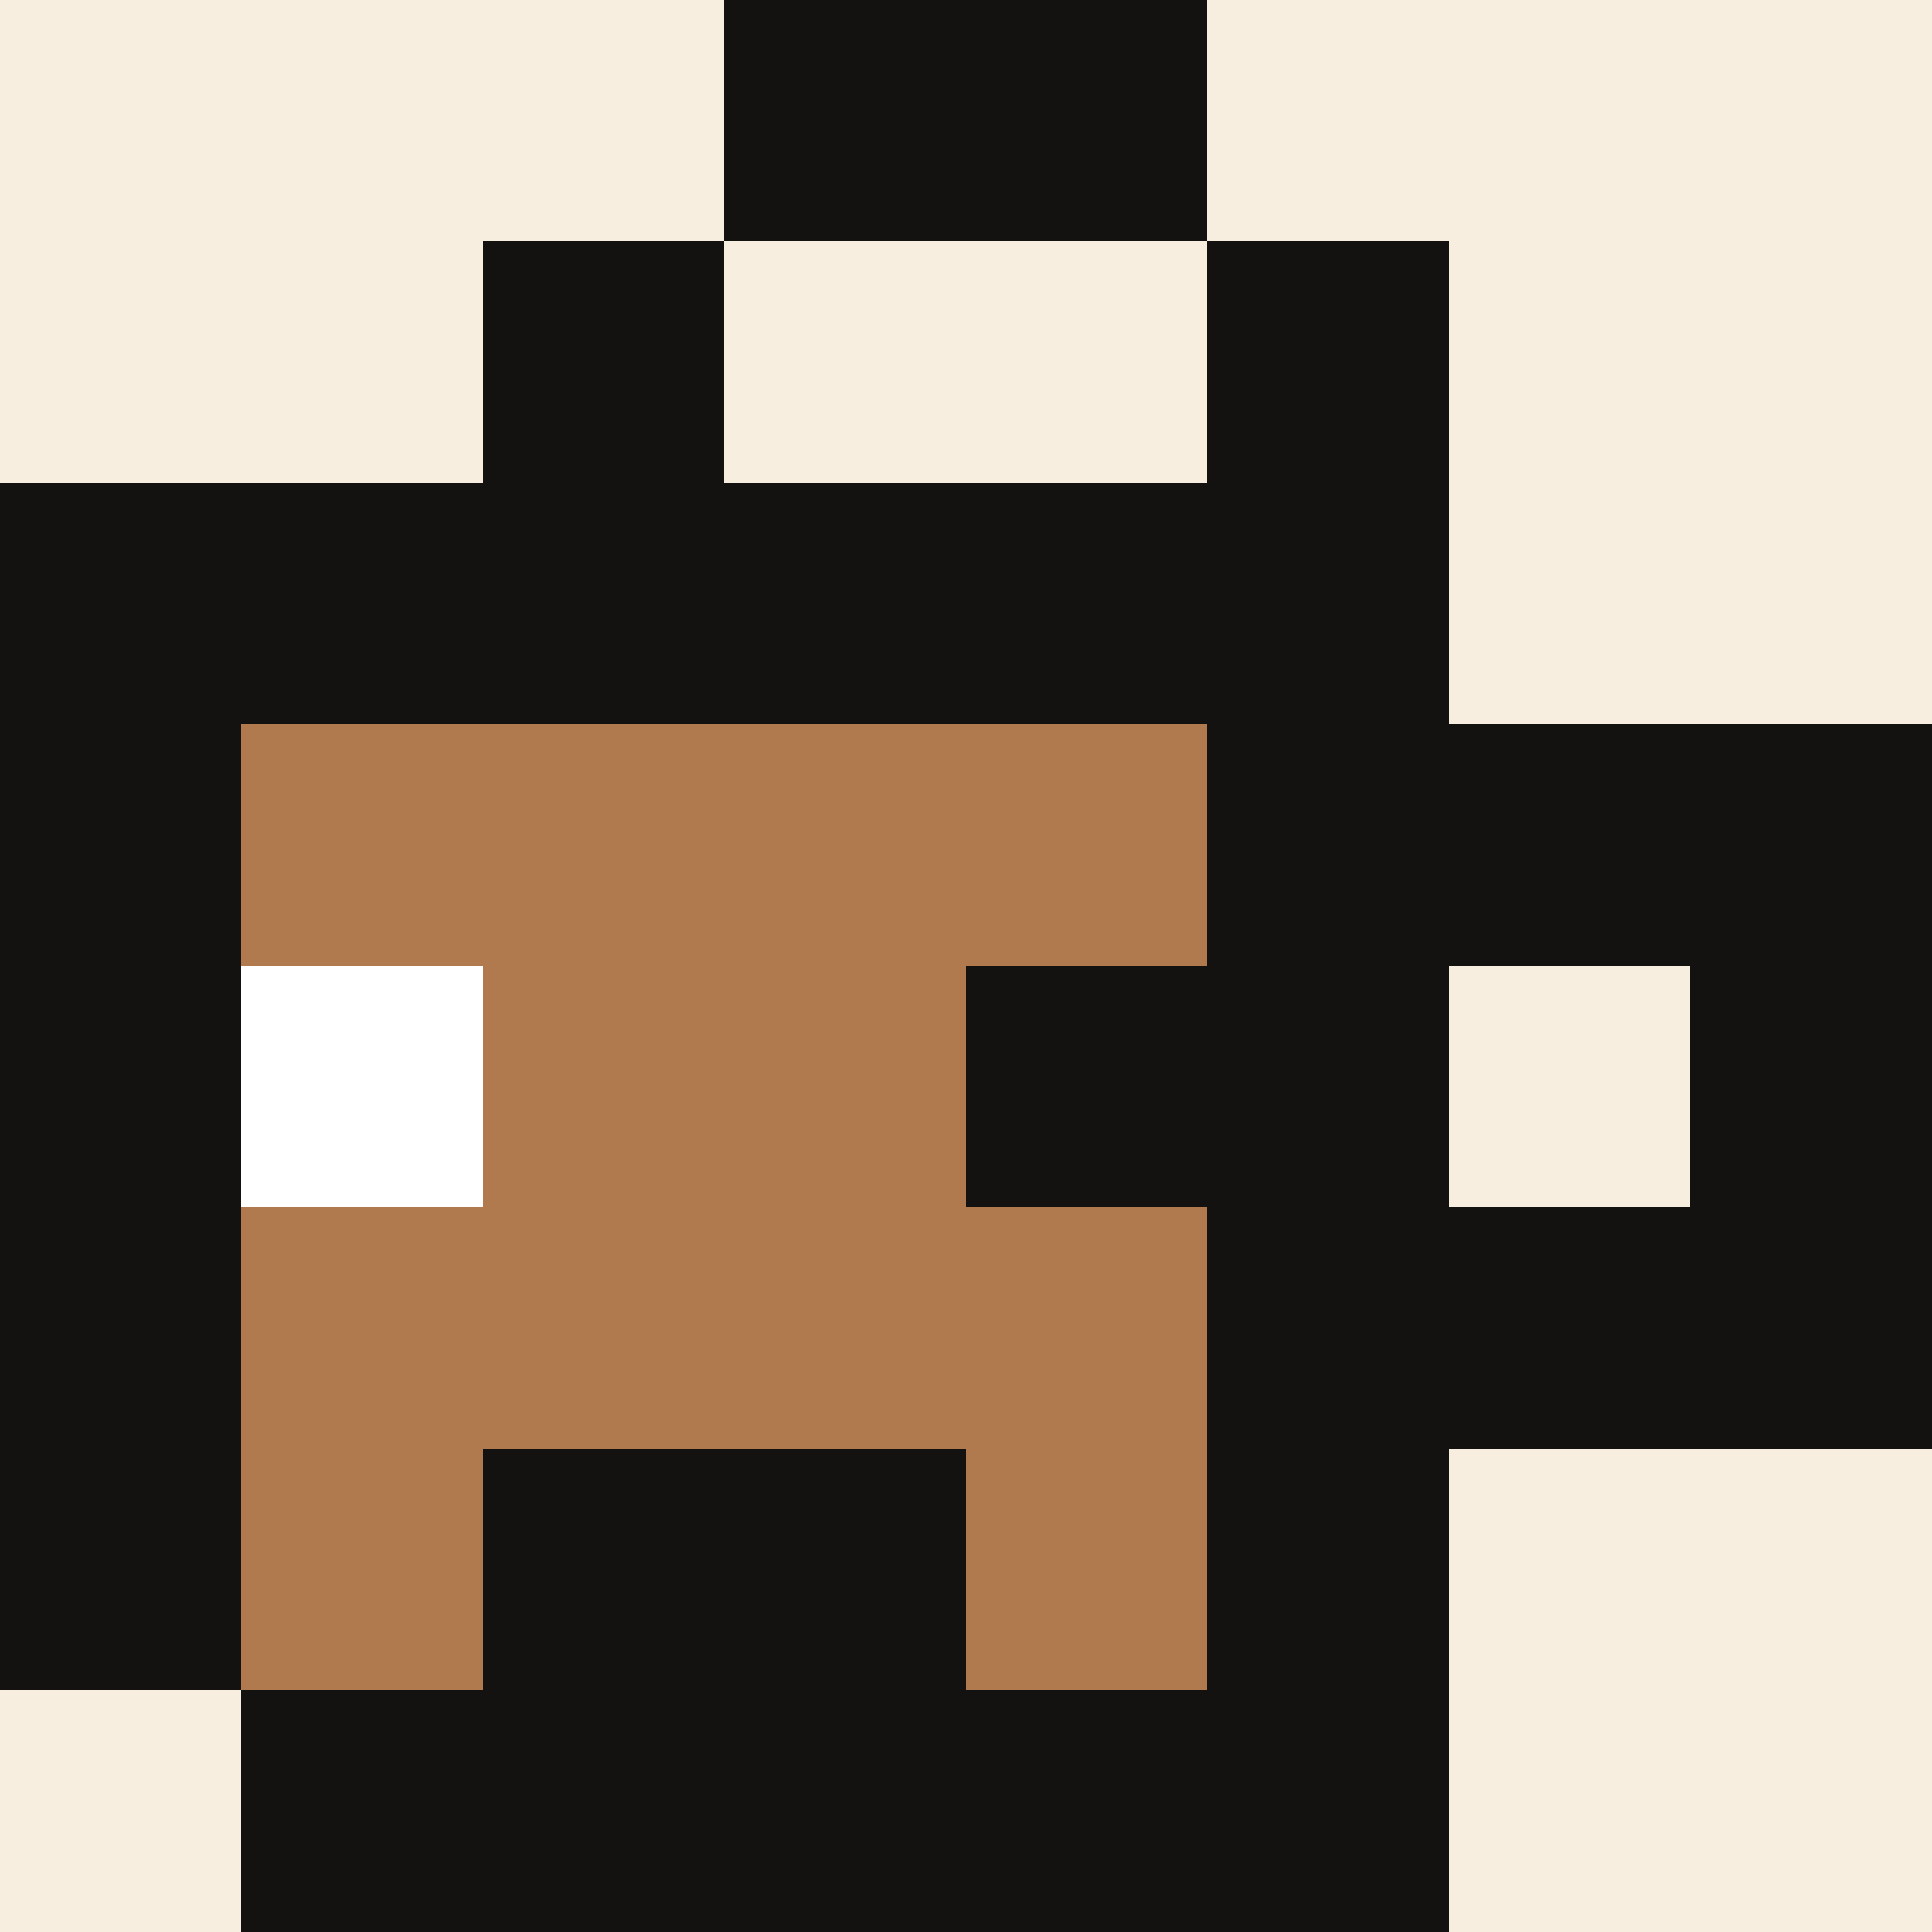
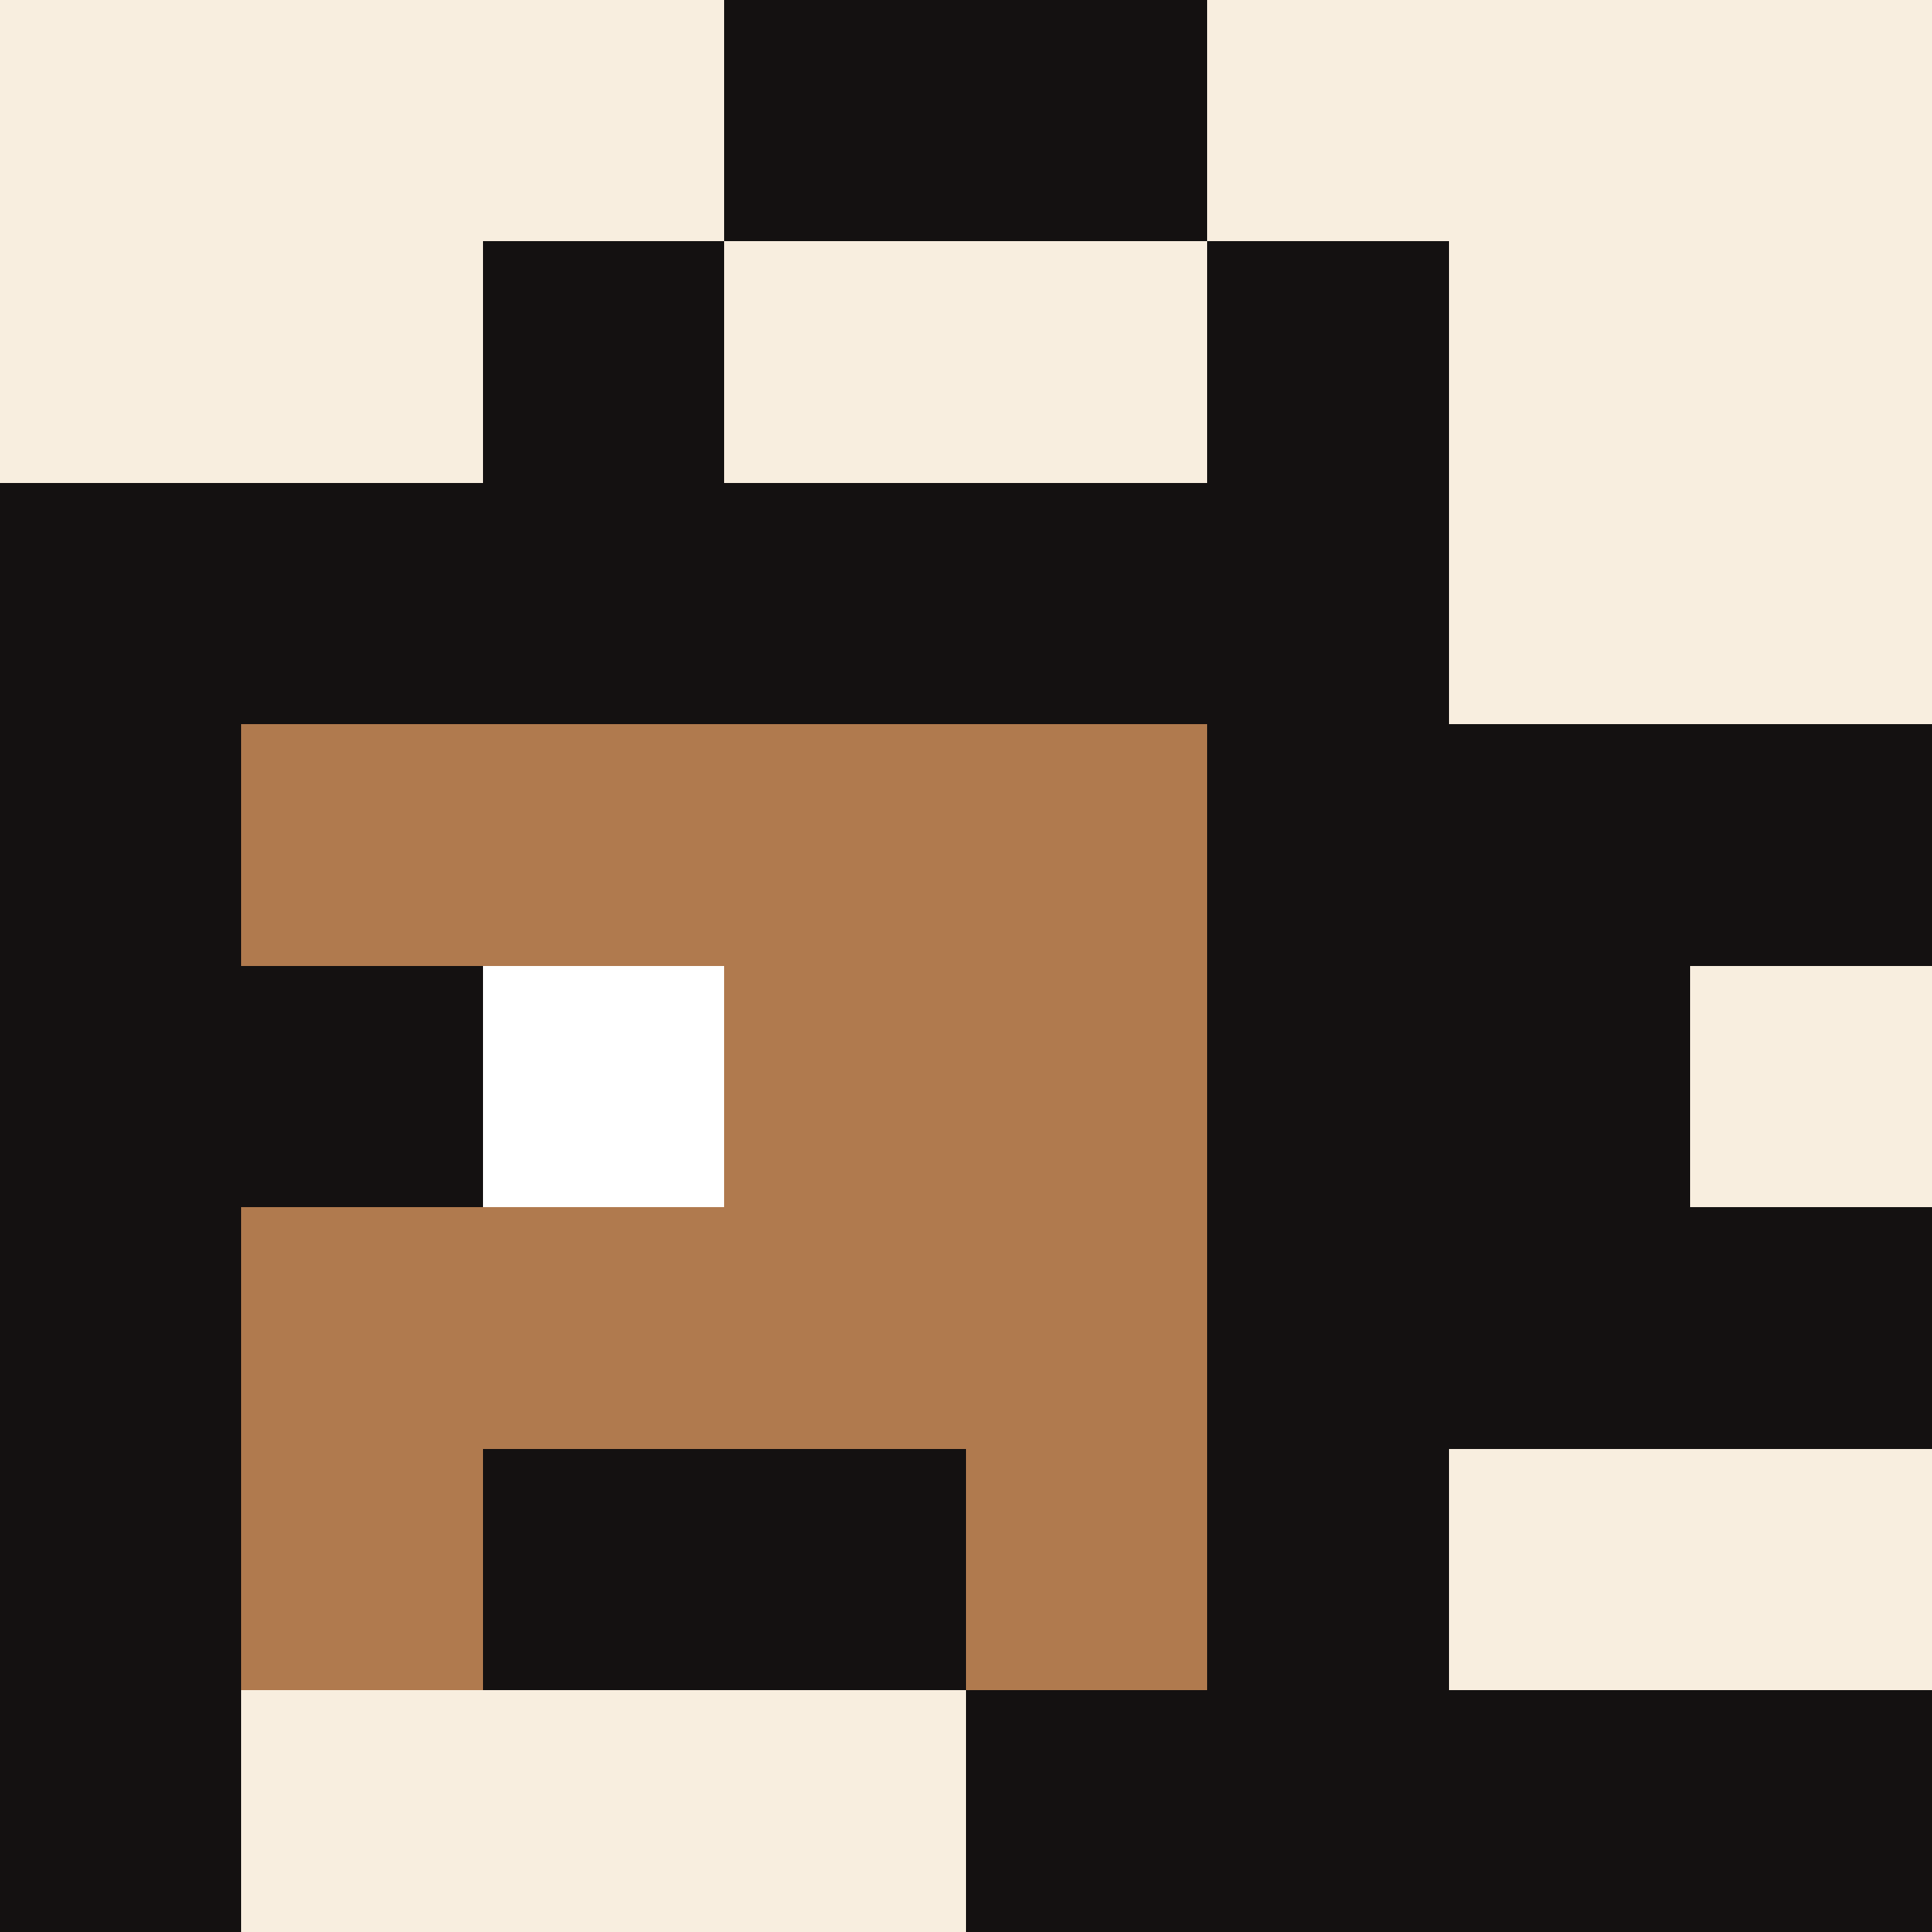
<svg xmlns="http://www.w3.org/2000/svg" viewBox="0 0 8 8" width="44" height="44" shape-rendering="crispEdges">
  <rect width="8" height="8" fill="#f8eedf" />
  <rect x="3" y="0" width="1" height="1" fill="#141111" />
  <rect x="4" y="0" width="1" height="1" fill="#141111" />
  <rect x="2" y="1" width="1" height="1" fill="#141111" />
  <rect x="5" y="1" width="1" height="1" fill="#141111" />
  <rect x="0" y="2" width="1" height="1" fill="#141111" />
  <rect x="1" y="2" width="1" height="1" fill="#141111" />
  <rect x="2" y="2" width="1" height="1" fill="#141111" />
  <rect x="3" y="2" width="1" height="1" fill="#141111" />
  <rect x="4" y="2" width="1" height="1" fill="#141111" />
  <rect x="5" y="2" width="1" height="1" fill="#141111" />
  <rect x="0" y="3" width="1" height="1" fill="#141111" />
  <rect x="1" y="3" width="1" height="1" fill="#b07a4e" />
  <rect x="2" y="3" width="1" height="1" fill="#b07a4e" />
  <rect x="3" y="3" width="1" height="1" fill="#b07a4e" />
  <rect x="4" y="3" width="1" height="1" fill="#b07a4e" />
  <rect x="5" y="3" width="1" height="1" fill="#141111" />
  <rect x="6" y="3" width="1" height="1" fill="#141111" />
  <rect x="7" y="3" width="1" height="1" fill="#141111" />
  <rect x="0" y="4" width="1" height="1" fill="#141111" />
-   <rect x="1" y="4" width="1" height="1" fill="#ffffff" />
-   <rect x="2" y="4" width="1" height="1" fill="#b07a4e" />
+   <rect x="1" y="4" width="1" height="1" fill="#141111" />
+   <rect x="2" y="4" width="1" height="1" fill="#ffffff" />
  <rect x="3" y="4" width="1" height="1" fill="#b07a4e" />
-   <rect x="4" y="4" width="1" height="1" fill="#141111" />
+   <rect x="4" y="4" width="1" height="1" fill="#b07a4e" />
  <rect x="5" y="4" width="1" height="1" fill="#141111" />
-   <rect x="7" y="4" width="1" height="1" fill="#141111" />
+   <rect x="6" y="4" width="1" height="1" fill="#141111" />
  <rect x="0" y="5" width="1" height="1" fill="#141111" />
  <rect x="1" y="5" width="1" height="1" fill="#b07a4e" />
  <rect x="2" y="5" width="1" height="1" fill="#b07a4e" />
  <rect x="3" y="5" width="1" height="1" fill="#b07a4e" />
  <rect x="4" y="5" width="1" height="1" fill="#b07a4e" />
  <rect x="5" y="5" width="1" height="1" fill="#141111" />
  <rect x="6" y="5" width="1" height="1" fill="#141111" />
  <rect x="7" y="5" width="1" height="1" fill="#141111" />
  <rect x="0" y="6" width="1" height="1" fill="#141111" />
  <rect x="1" y="6" width="1" height="1" fill="#b07a4e" />
  <rect x="2" y="6" width="1" height="1" fill="#141111" />
  <rect x="3" y="6" width="1" height="1" fill="#141111" />
  <rect x="4" y="6" width="1" height="1" fill="#b07a4e" />
  <rect x="5" y="6" width="1" height="1" fill="#141111" />
-   <rect x="1" y="7" width="1" height="1" fill="#141111" />
-   <rect x="2" y="7" width="1" height="1" fill="#141111" />
-   <rect x="3" y="7" width="1" height="1" fill="#141111" />
+   <rect x="0" y="7" width="1" height="1" fill="#141111" />
  <rect x="4" y="7" width="1" height="1" fill="#141111" />
  <rect x="5" y="7" width="1" height="1" fill="#141111" />
+   <rect x="6" y="7" width="1" height="1" fill="#141111" />
+   <rect x="7" y="7" width="1" height="1" fill="#141111" />
</svg>
